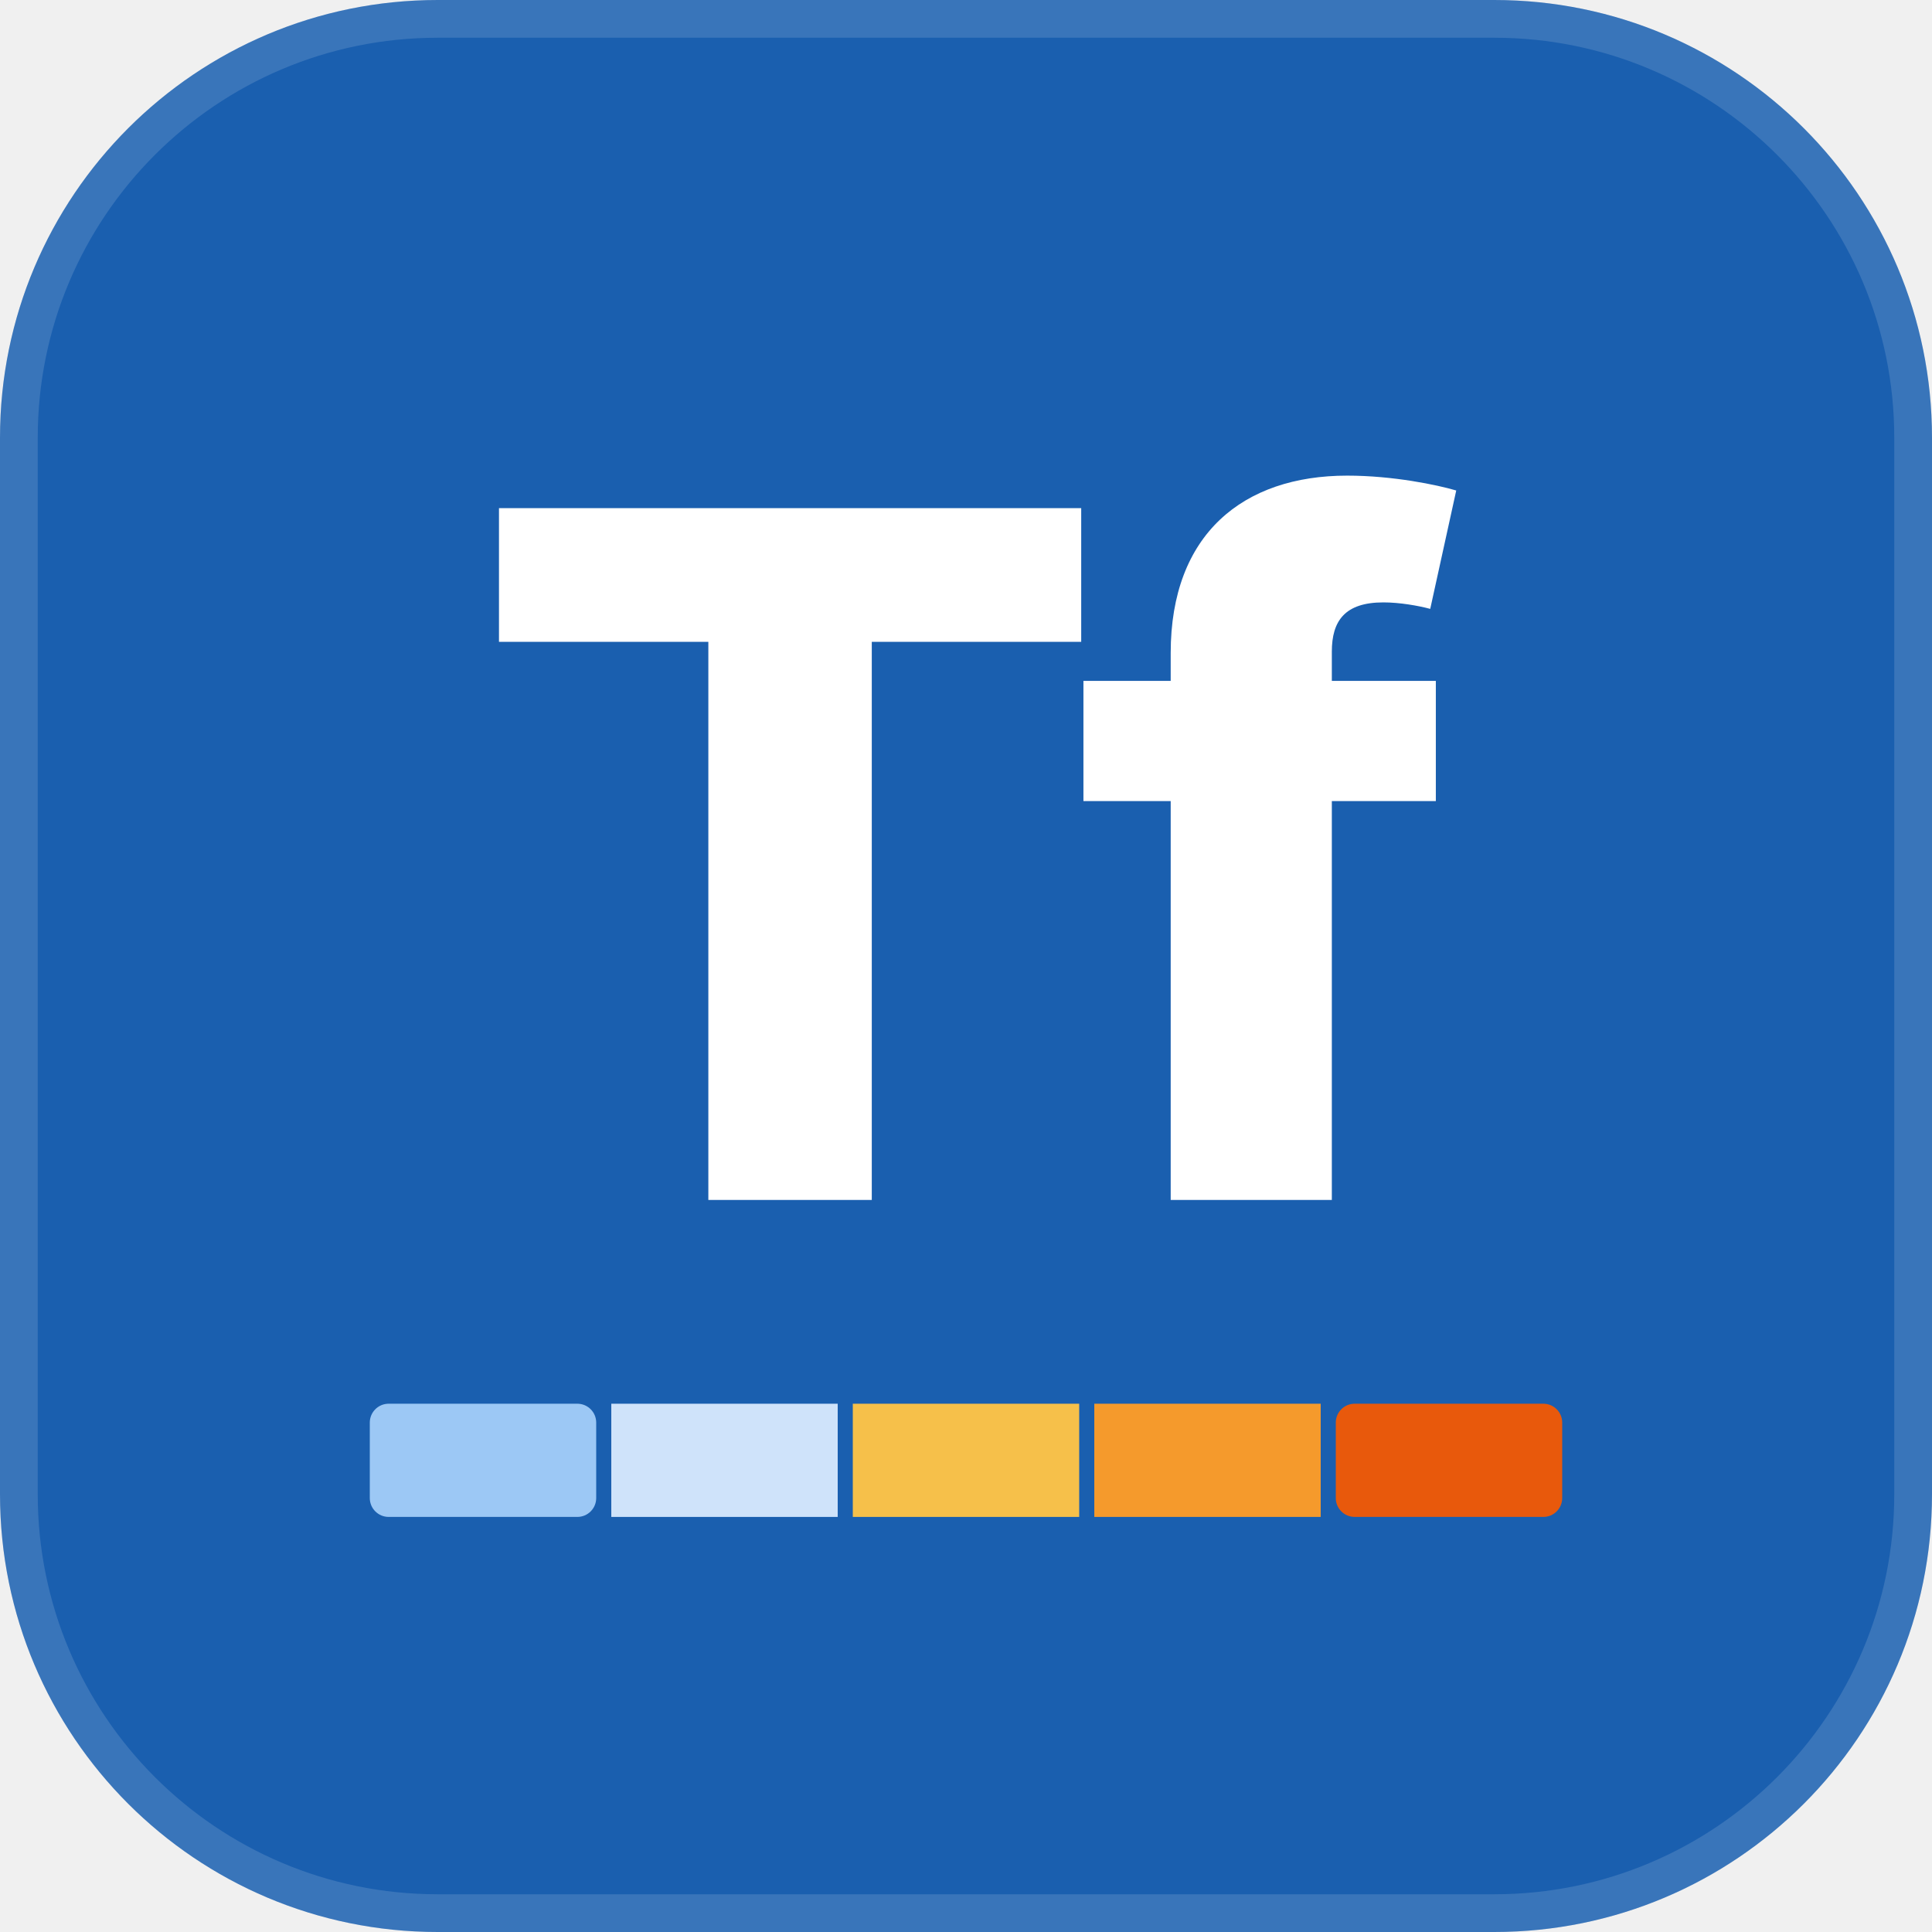
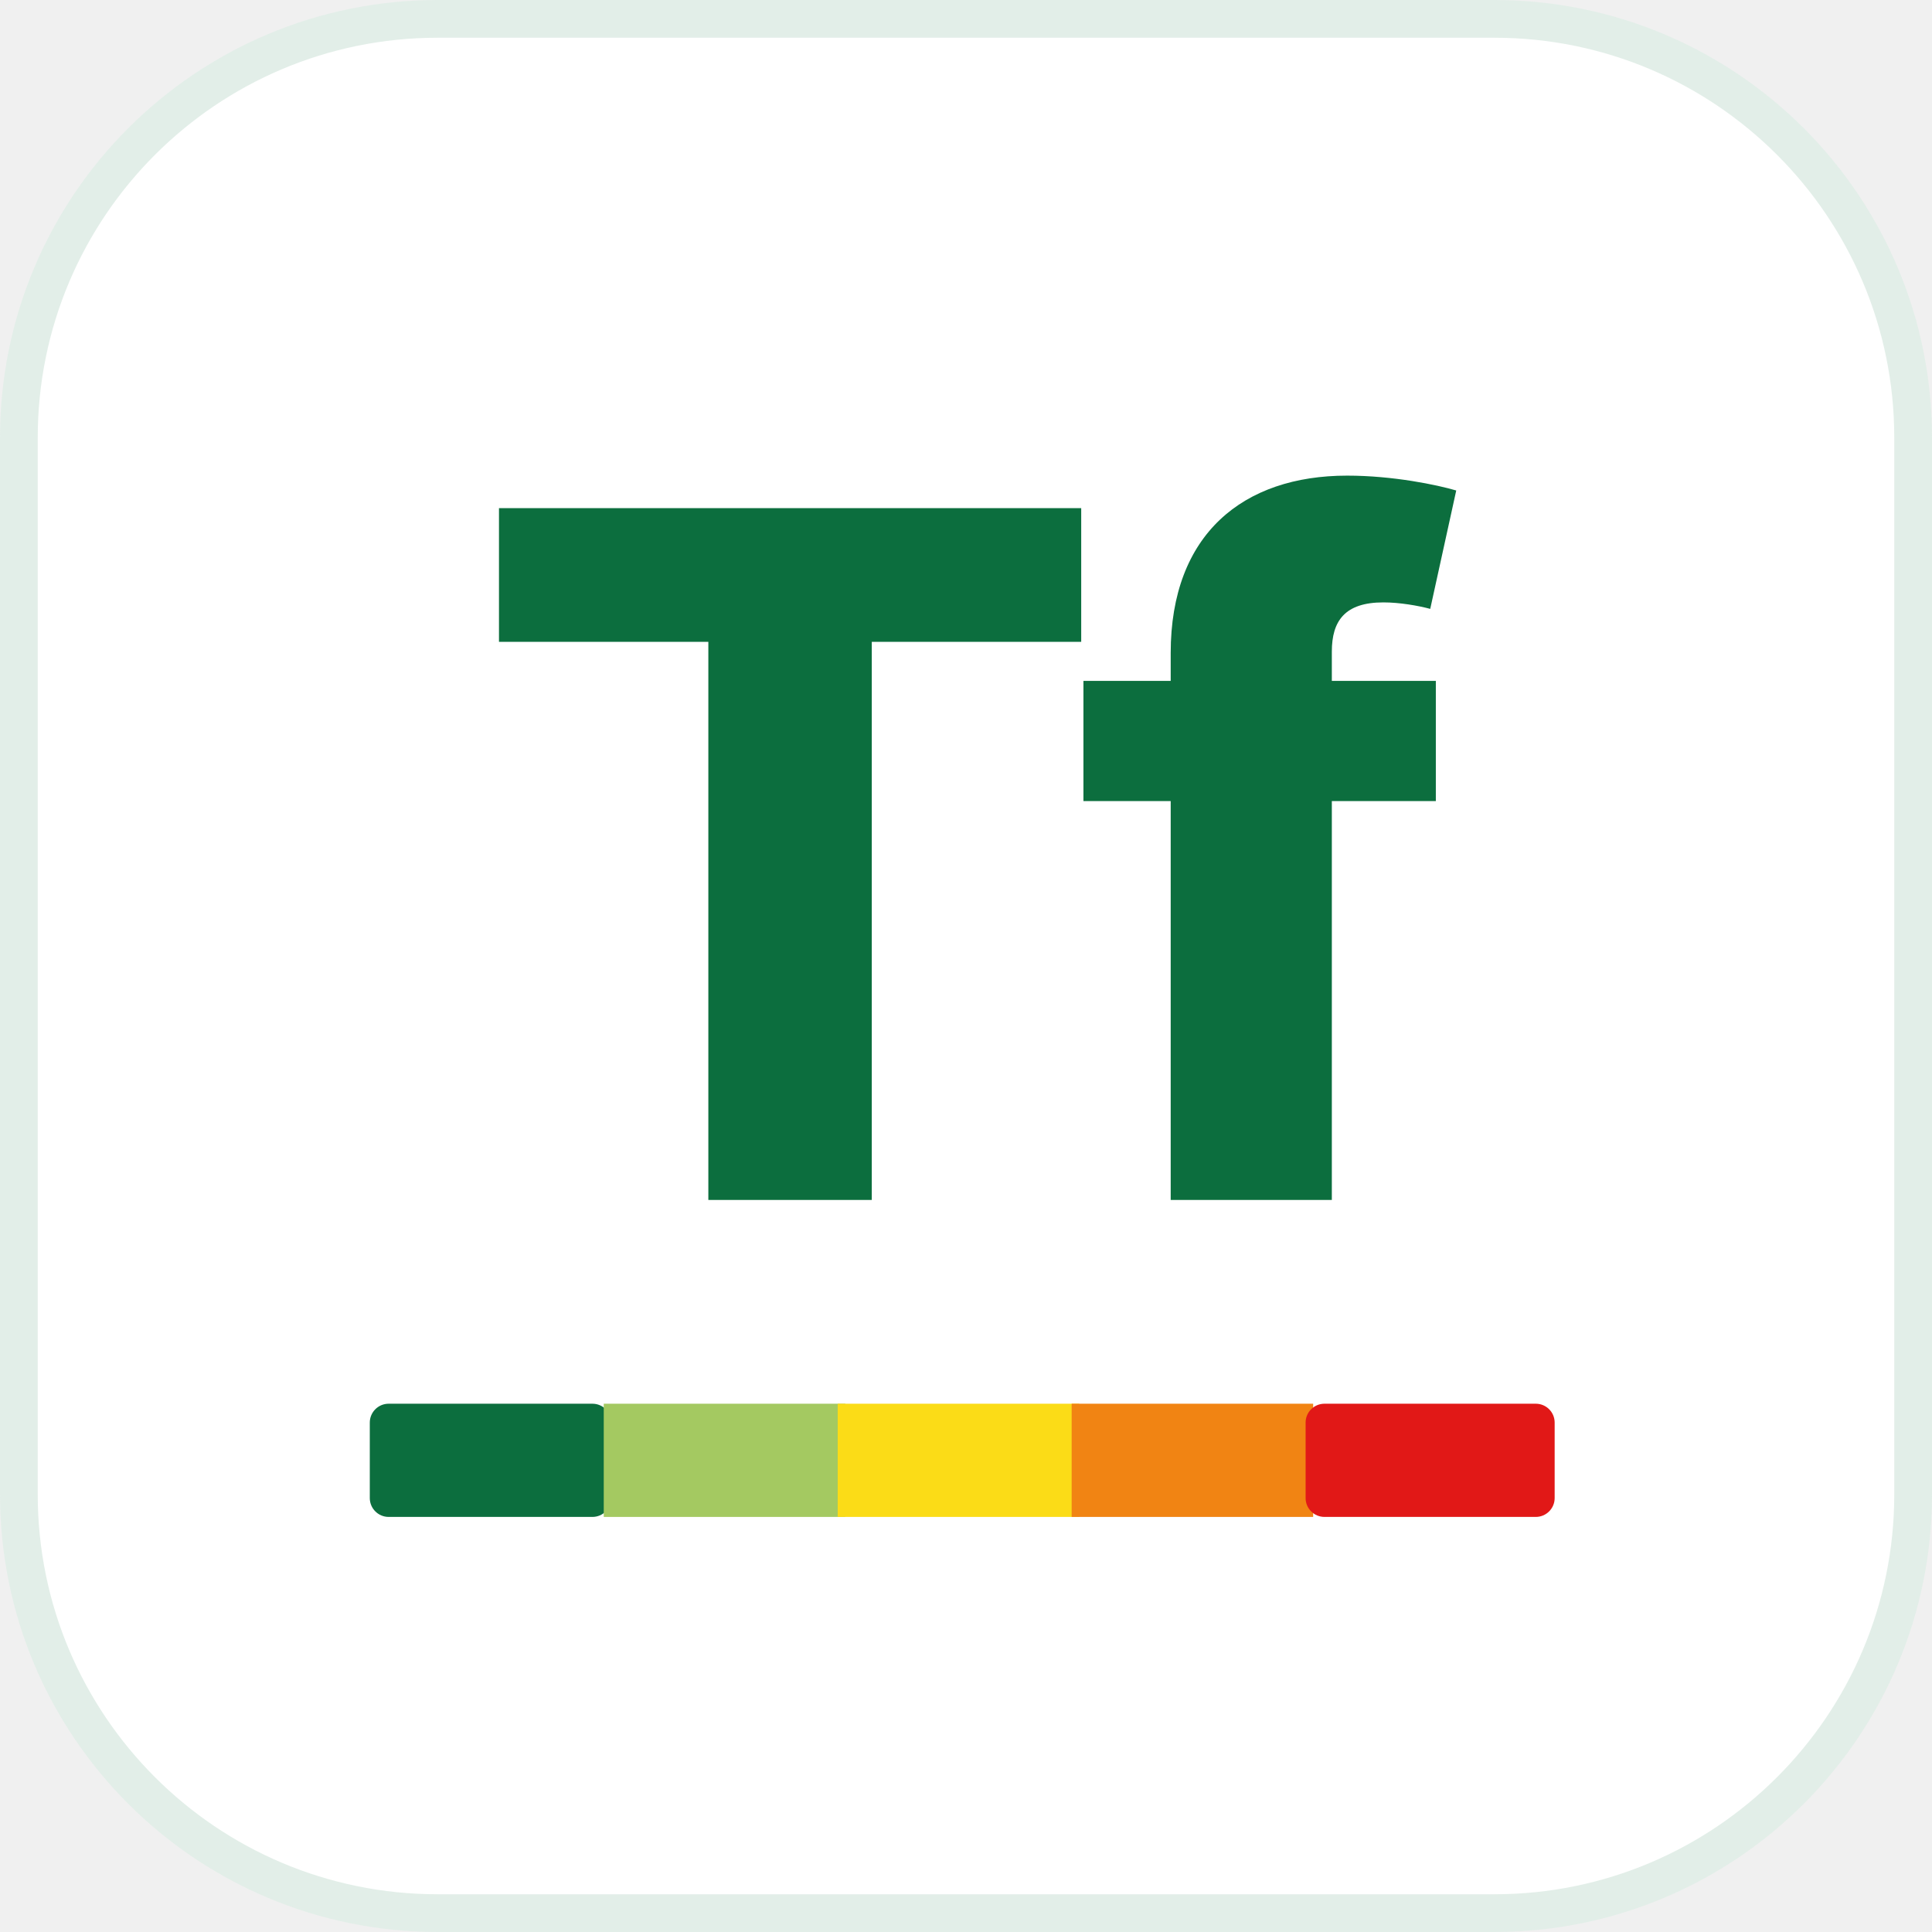
<svg xmlns="http://www.w3.org/2000/svg" viewBox="0 0 512 512" width="512" height="512">
-   <rect x="0" y="0" width="512" height="512" rx="116" fill="#1A5FAF" />
-   <rect x="5" y="5" width="502" height="502" rx="111" fill="none" stroke="#FFFFFF" stroke-opacity=".14" stroke-width="10" />
-   <text x="256" y="318" text-anchor="middle" font-family="Inter, 'Inter Display', Arial, sans-serif" font-weight="800" font-size="252" letter-spacing="-10" fill="#FFFFFF">Tf</text>
+   <rect x="0" y="0" width="512" height="512" rx="116" fill="#FFFFFF" />
+   <rect x="5" y="5" width="502" height="502" rx="111" fill="none" stroke="#0C6E3E" stroke-opacity=".12" stroke-width="10" />
+   <text x="256" y="318" text-anchor="middle" font-family="Inter, 'Inter Display', Arial, sans-serif" font-weight="800" font-size="252" letter-spacing="-10" fill="#0C6E3E">Tf</text>
  <g>
-     <rect x="98" y="372" width="60" height="30" rx="5" fill="#9CC8F5" />
-     <rect x="162" y="372" width="60" height="30" fill="#CFE3FA" />
-     <rect x="226" y="372" width="60" height="30" fill="#F6C04A" />
-     <rect x="290" y="372" width="60" height="30" fill="#F59A2C" />
-     <rect x="354" y="372" width="60" height="30" rx="5" fill="#E8590C" />
+     <rect x="98" y="372" width="64" height="30" rx="5" fill="#0C6E3E" />
+     <rect x="160" y="372" width="64" height="30" fill="#A4C961" />
+     <rect x="222" y="372" width="64" height="30" fill="#FBDC17" />
+     <rect x="284" y="372" width="64" height="30" fill="#F18413" />
+     <rect x="346" y="372" width="66" height="30" rx="5" fill="#E11817" />
  </g>
</svg>
